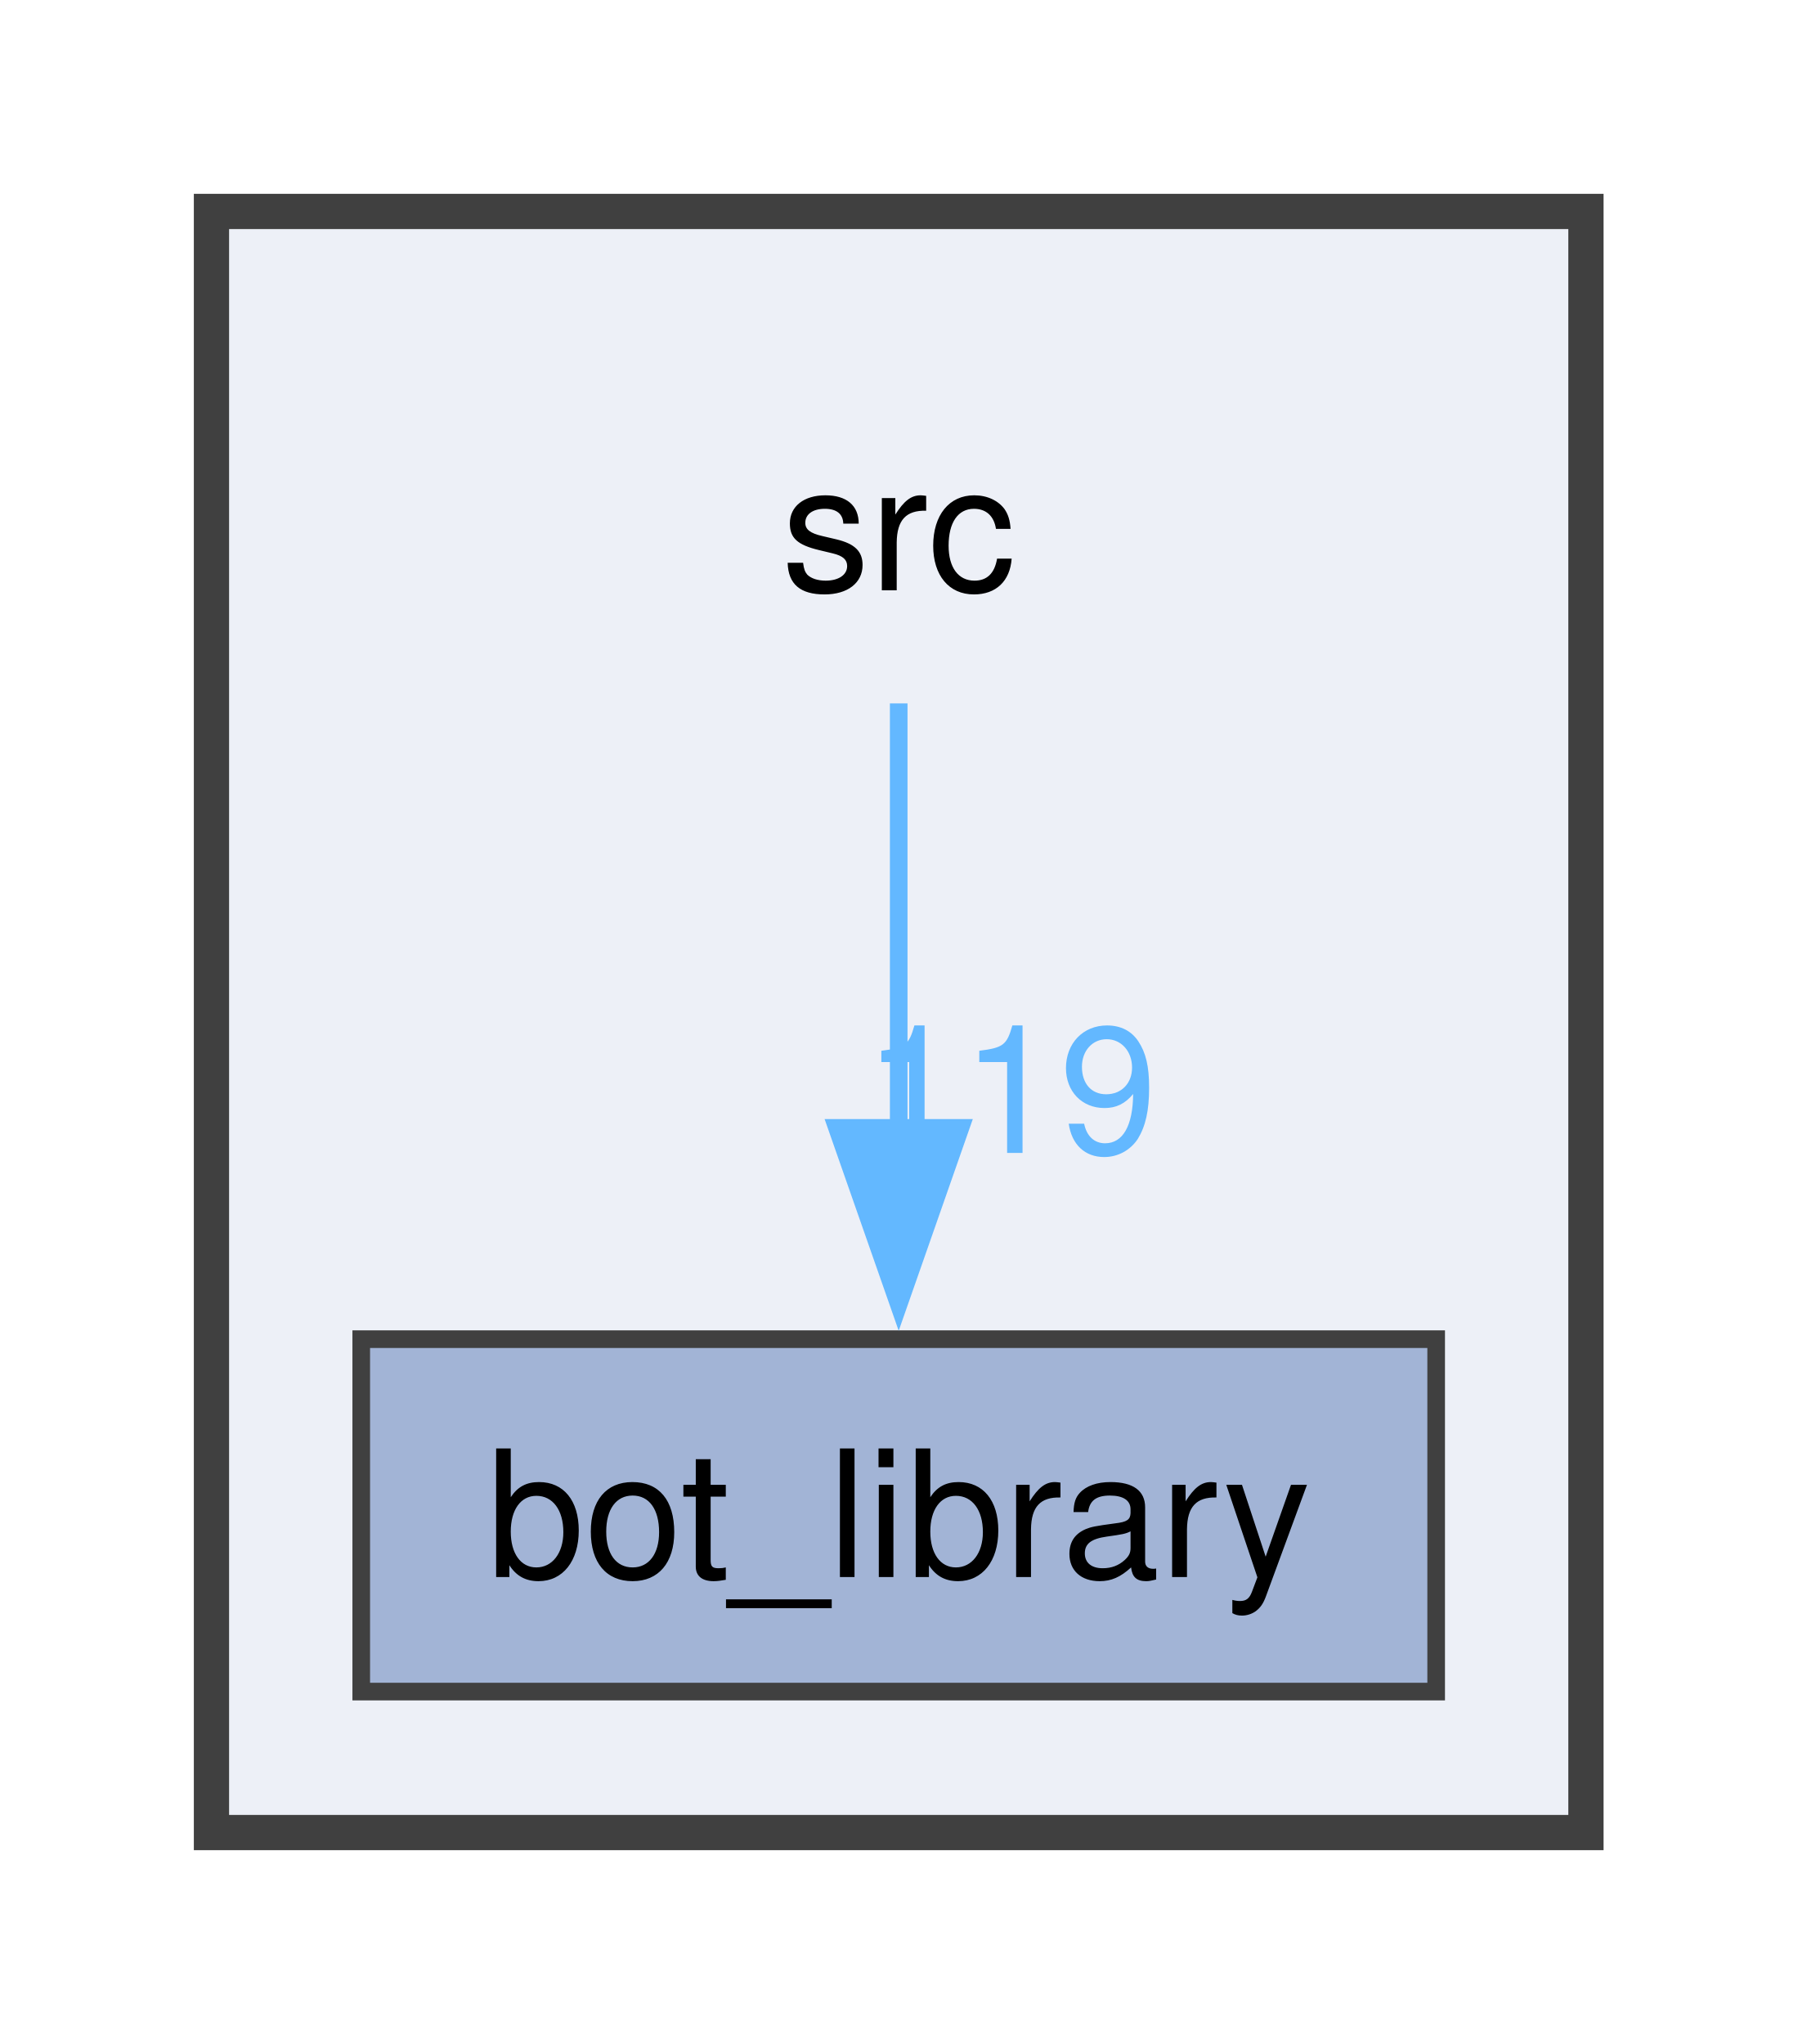
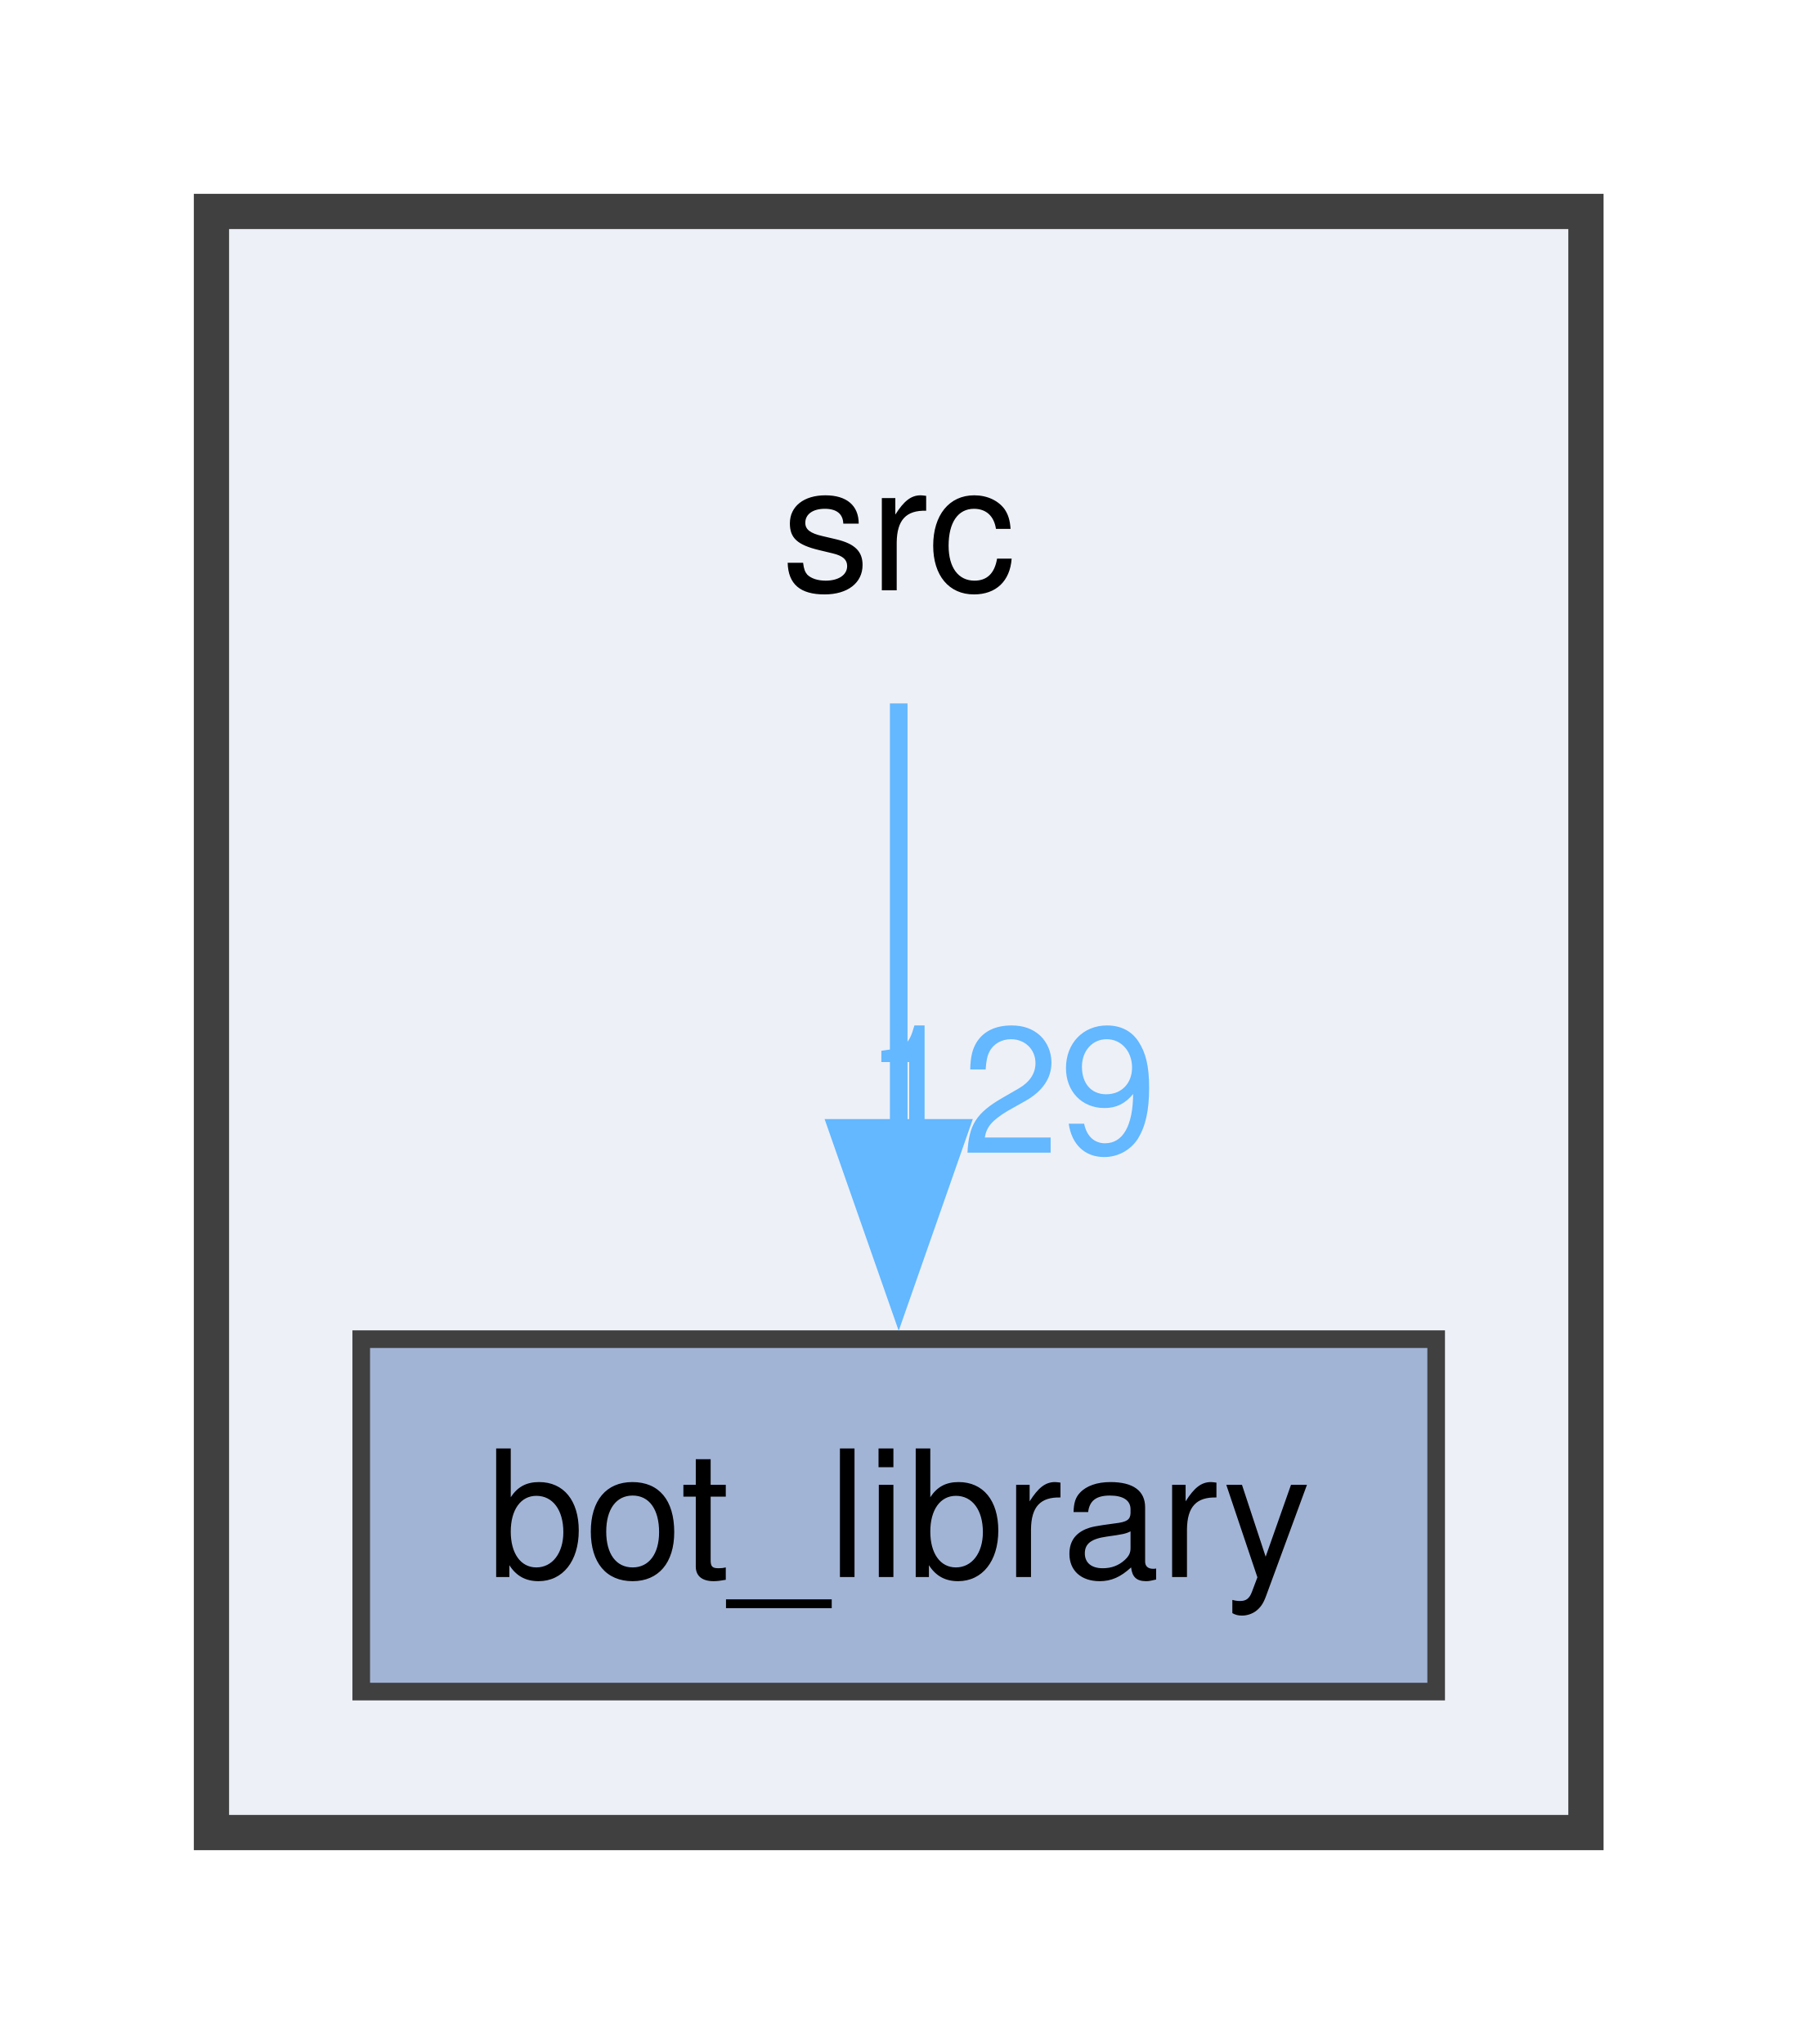
<svg xmlns="http://www.w3.org/2000/svg" xmlns:xlink="http://www.w3.org/1999/xlink" width="102pt" height="116pt" viewBox="0.00 0.00 102.00 116.00">
  <g id="graph0" class="graph" transform="scale(1 1) rotate(0) translate(4 112)">
    <g id="clust1" class="cluster">
      <g id="a_clust1">
        <a xlink:href="dir_68267d1309a1af8e8297ef4c3efbcdba.html" target="_top">
          <polygon fill="#edf0f7" stroke="#404040" stroke-width="2" points="8,-8 8,-100 86,-100 86,-8 8,-8" />
        </a>
      </g>
    </g>
    <g id="node1" class="node">
      <text text-anchor="middle" x="47" y="-78.5" font-family="Helvetica,sans-Serif" font-size="10.00">src</text>
    </g>
    <g id="node2" class="node">
      <g id="a_node2">
        <a xlink:href="dir_be3b34367be430ae387384d9c29f3df4.html" target="_top" xlink:title="bot_library">
          <polygon fill="#a2b4d6" stroke="#404040" points="77.5,-36 16.5,-36 16.5,-16 77.5,-16 77.5,-36" />
          <text text-anchor="middle" x="47" y="-22.5" font-family="Helvetica,sans-Serif" font-size="10.00">bot_library</text>
        </a>
      </g>
    </g>
    <g id="edge1" class="edge">
      <g id="a_edge1">
-         <a xlink:href="dir_000029_000001.html" target="_top">
+         <a xlink:href="dir_000031_000001.html" target="_top">
          <path fill="none" stroke="#63b8ff" d="M47,-72.08C47,-65.48 47,-56.21 47,-47.79" />
          <polygon fill="#63b8ff" stroke="#63b8ff" points="50.5,-47.99 47,-37.99 43.5,-47.99 50.5,-47.99" />
        </a>
      </g>
      <g id="a_edge1-headlabel">
-         <a xlink:href="dir_000029_000001.html" target="_top" xlink:title="119">
-           <text text-anchor="middle" x="53.34" y="-46.57" font-family="Helvetica,sans-Serif" font-size="10.00" fill="#63b8ff">119</text>
+         <a xlink:href="dir_000031_000001.html" target="_top" xlink:title="129">
+           <text text-anchor="middle" x="53.34" y="-46.57" font-family="Helvetica,sans-Serif" font-size="10.00" fill="#63b8ff">129</text>
        </a>
      </g>
    </g>
  </g>
</svg>
